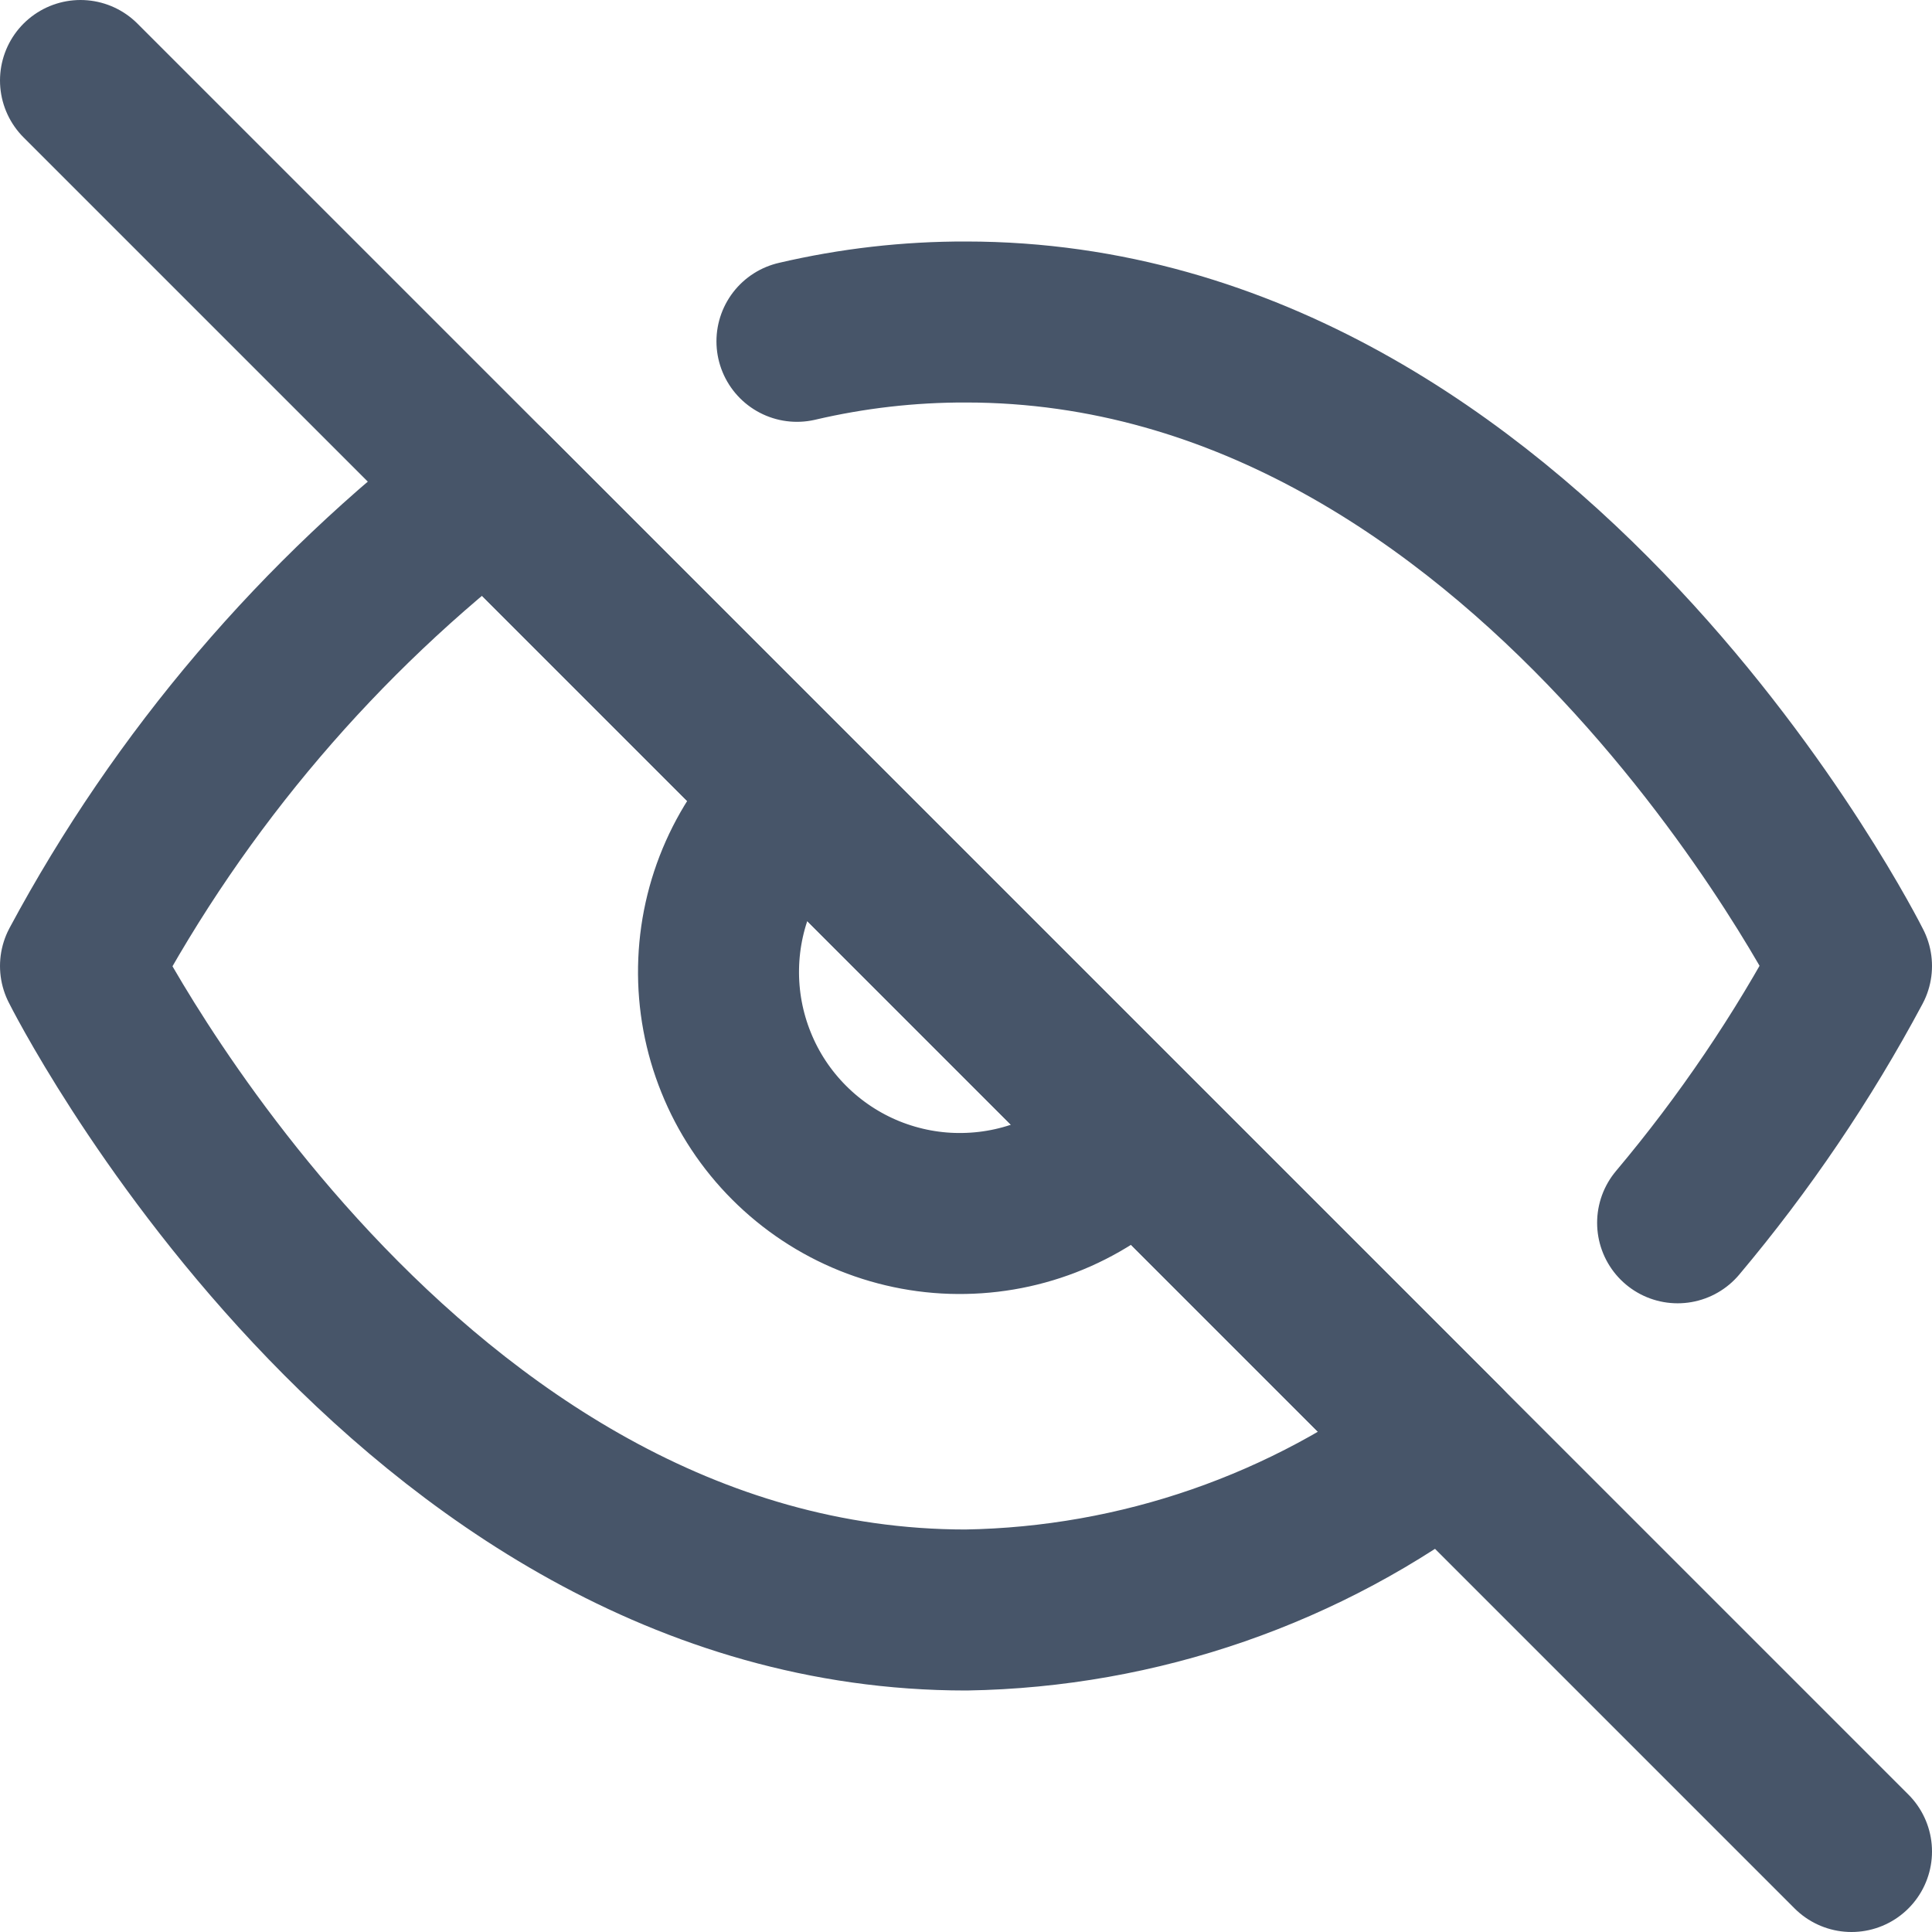
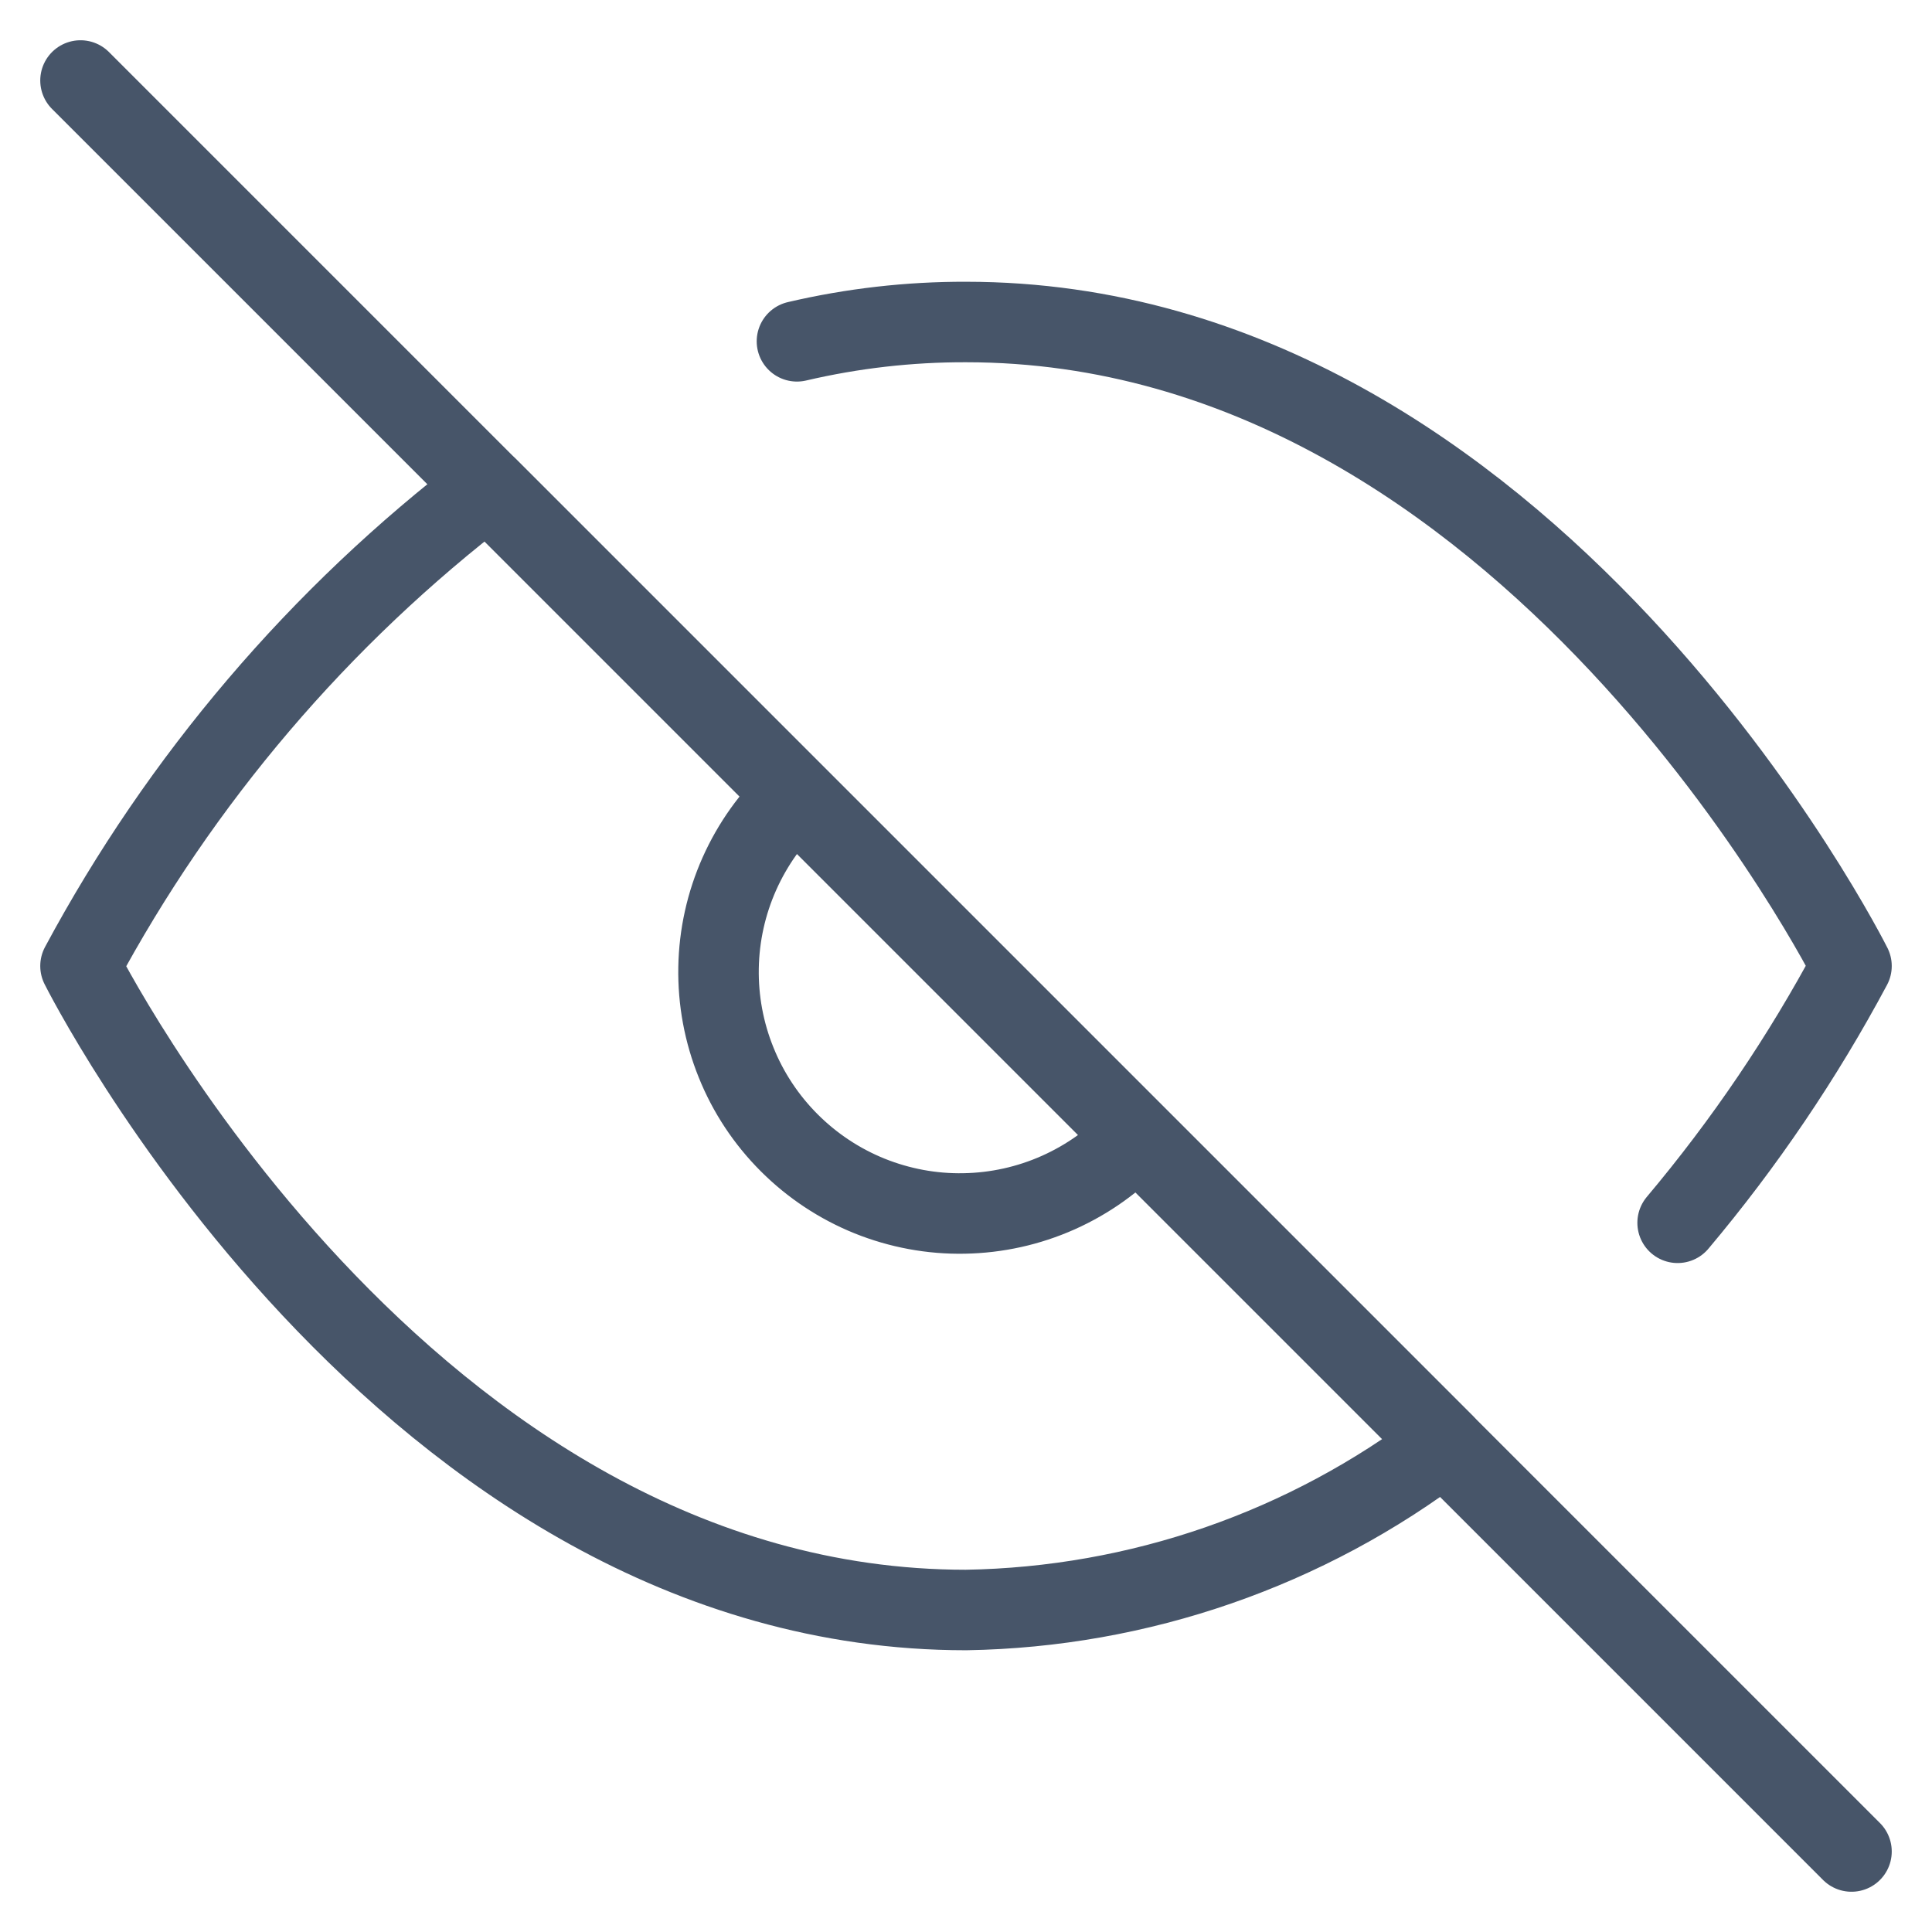
<svg xmlns="http://www.w3.org/2000/svg" width="24" height="24" viewBox="0 0 24 24" fill="none">
-   <path d="M9.9 4.24C10.588 4.079 11.293 3.998 12 4C19 4 23 12 23 12C22.393 13.136 21.669 14.205 20.84 15.19M14.12 14.12C13.845 14.415 13.514 14.651 13.146 14.815C12.778 14.979 12.381 15.067 11.978 15.074C11.575 15.082 11.175 15.007 10.802 14.857C10.428 14.706 10.089 14.481 9.804 14.196C9.519 13.911 9.294 13.572 9.144 13.198C8.993 12.825 8.919 12.425 8.926 12.022C8.933 11.619 9.021 11.222 9.185 10.854C9.349 10.486 9.585 10.155 9.88 9.88M17.94 17.94C16.231 19.243 14.149 19.965 12 20C5 20 1 12 1 12C2.244 9.682 3.969 7.657 6.06 6.06L17.94 17.94Z" stroke="#475569" stroke-width="2" stroke-linecap="round" stroke-linejoin="round" />
-   <path d="M1 1L23 23" stroke="#475569" stroke-width="2" stroke-linecap="round" stroke-linejoin="round" />
+   <path d="M9.9 4.24C10.588 4.079 11.293 3.998 12 4C19 4 23 12 23 12C22.393 13.136 21.669 14.205 20.84 15.19M14.12 14.12C13.845 14.415 13.514 14.651 13.146 14.815C12.778 14.979 12.381 15.067 11.978 15.074C11.575 15.082 11.175 15.007 10.802 14.857C10.428 14.706 10.089 14.481 9.804 14.196C9.519 13.911 9.294 13.572 9.144 13.198C8.993 12.825 8.919 12.425 8.926 12.022C8.933 11.619 9.021 11.222 9.185 10.854C9.349 10.486 9.585 10.155 9.88 9.88M17.94 17.94C16.231 19.243 14.149 19.965 12 20C5 20 1 12 1 12C2.244 9.682 3.969 7.657 6.06 6.06L17.94 17.94Z" stroke="#475569" strokeWidth="2" stroke-linecap="round" stroke-linejoin="round" />
+   <path d="M1 1L23 23" stroke="#475569" strokeWidth="2" stroke-linecap="round" stroke-linejoin="round" />
</svg>
